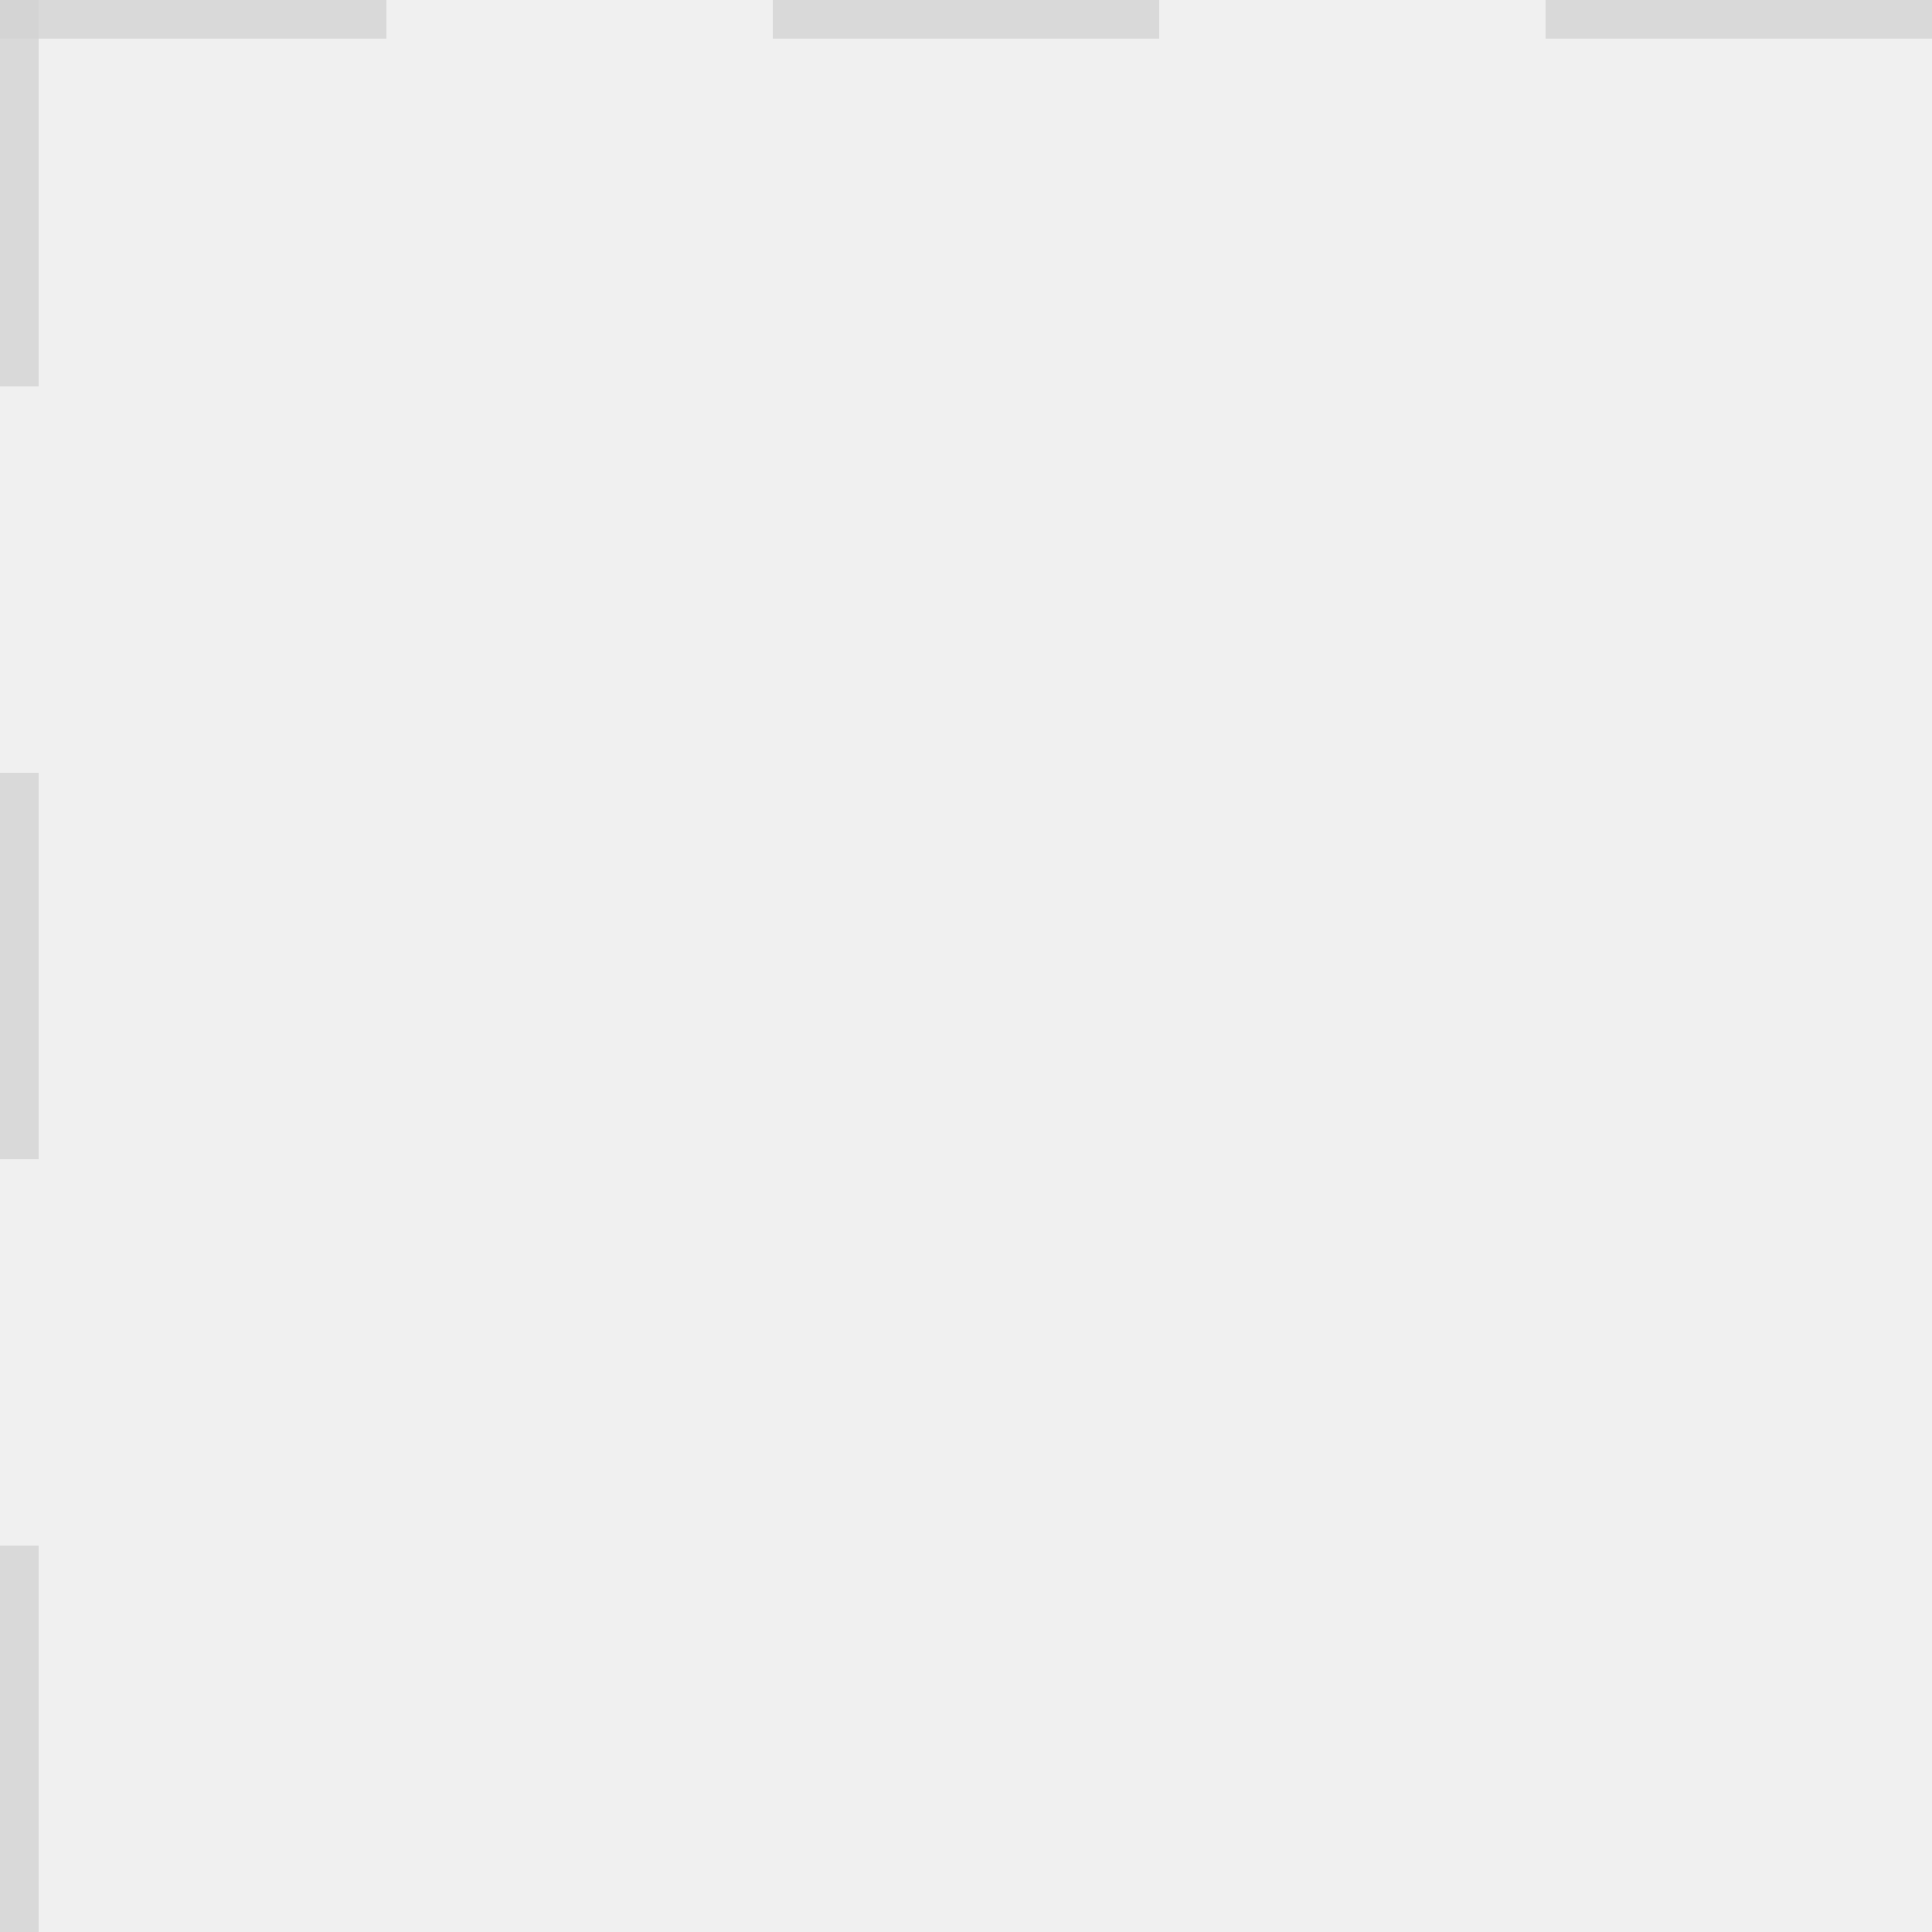
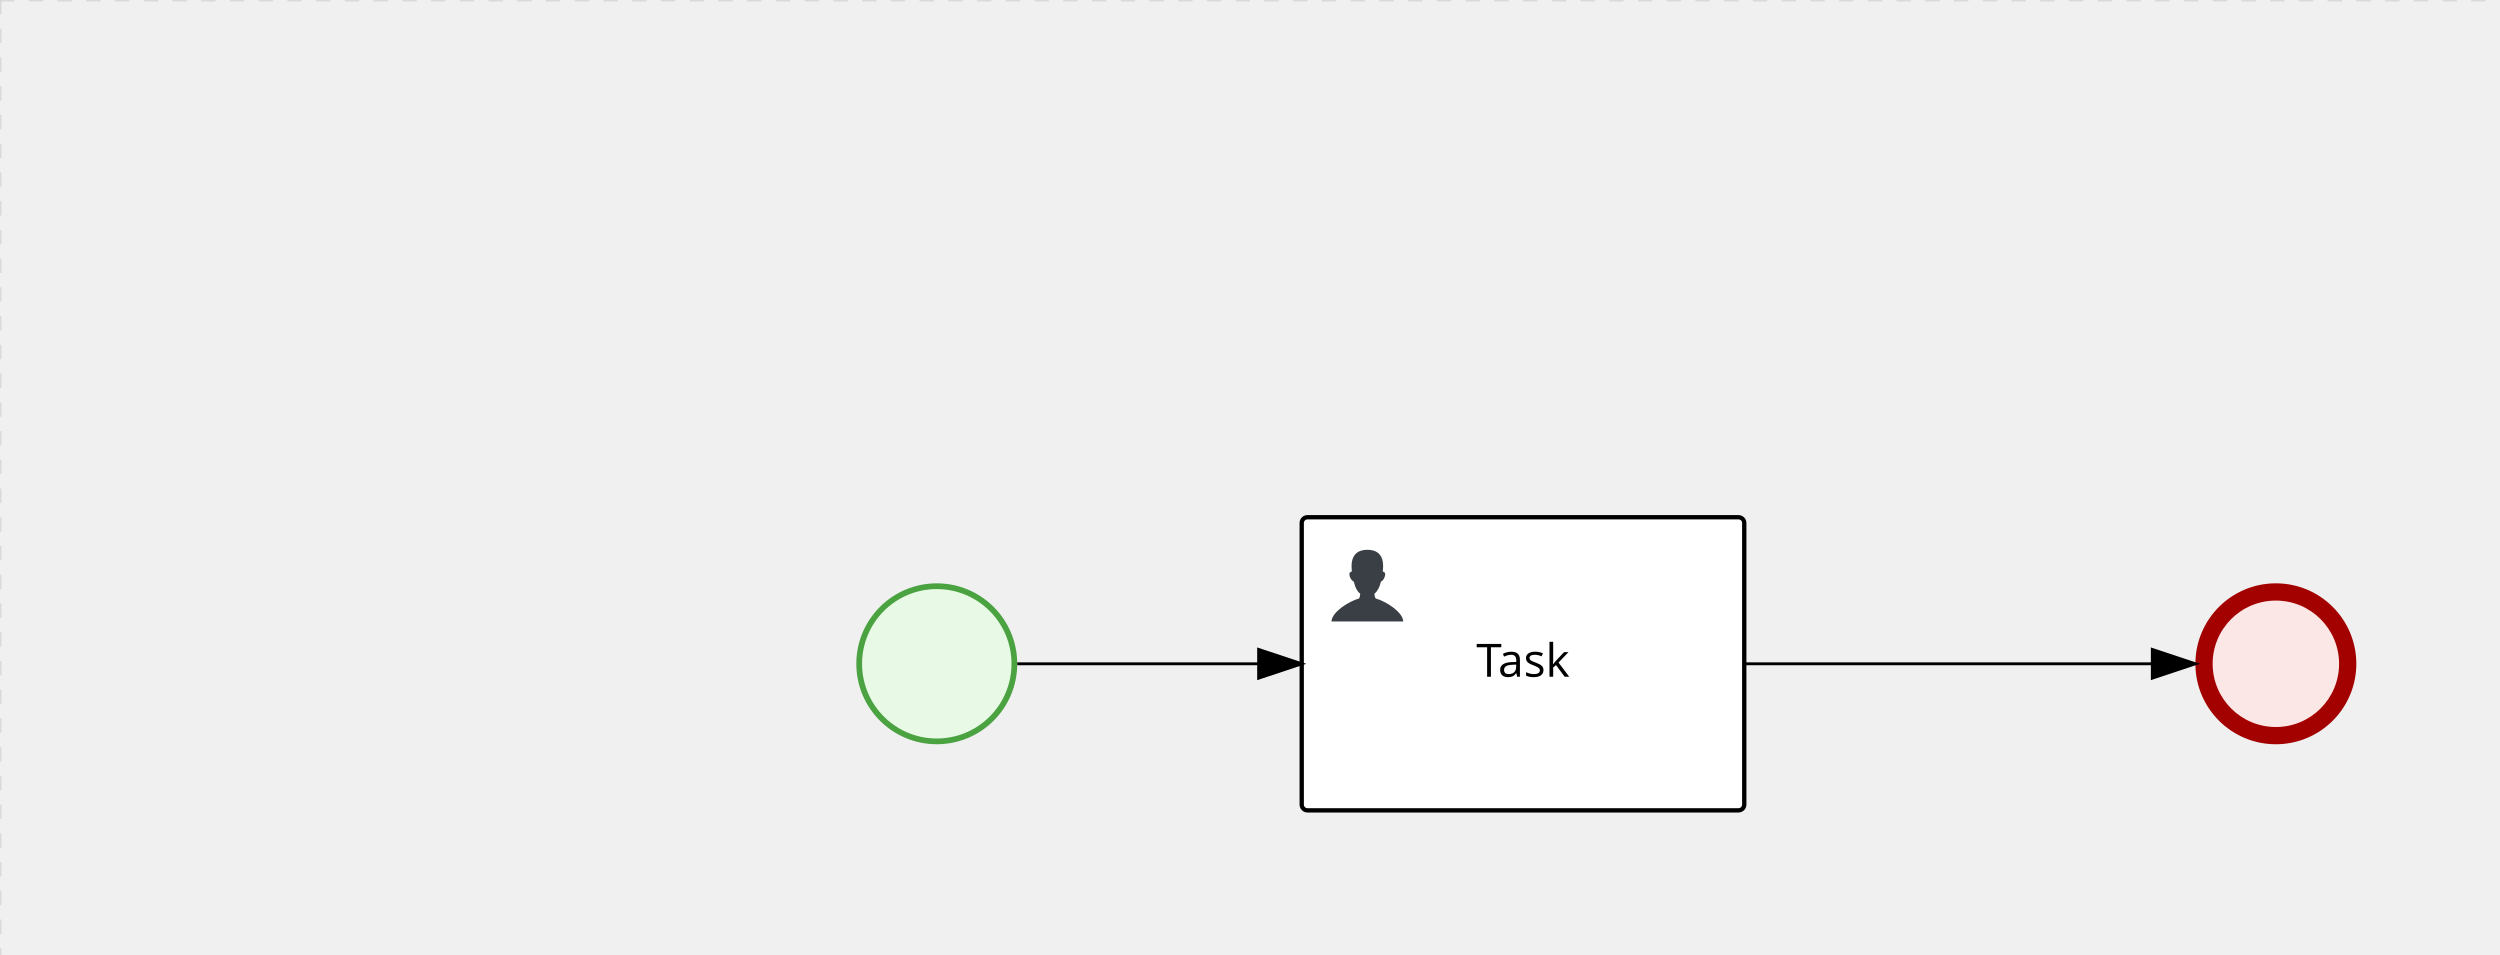
- <svg xmlns="http://www.w3.org/2000/svg" version="1.1" width="25" height="25" viewBox="0 0 25 25">
+ <svg xmlns="http://www.w3.org/2000/svg" version="1.1" width="870" height="332" viewBox="0 0 870 332">
  <defs />
  <g transform="matrix(1,0,0,1,0,0)">
    <g>
      <g>
        <g>
          <path fill="none" stroke="#d3d3d3" paint-order="fill stroke markers" d=" M 0 0 L 1200 0" stroke-miterlimit="10" stroke-opacity="0.8" stroke-dasharray="5" />
        </g>
        <g>
          <path fill="none" stroke="#d3d3d3" paint-order="fill stroke markers" d=" M 0 0 L 0 800" stroke-miterlimit="10" stroke-opacity="0.8" stroke-dasharray="5" />
        </g>
      </g>
+       <g id="_7511E0E6-550F-41F0-B007-CE48C67F07D2" bpmn2nodeid="_7511E0E6-550F-41F0-B007-CE48C67F07D2" transform="matrix(1,0,0,1,298,203)">
+         <g>
+           <path fill="none" stroke="none" />
+         </g>
+         <g transform="matrix(0.125,0,0,0.125,0,0)">
+           <g transform="matrix(1,0,0,1,0,0)">
+             <path fill="#e8fae6" stroke="none" id="_7511E0E6-550F-41F0-B007-CE48C67F07D2?shapeType=BACKGROUND" paint-order="stroke fill markers" d=" M 0 0 M 444 224 C 444 263.9 434.2 300.8 414.4 334.5 C 394.7 368.2 368 394.9 334.4 414.5 C 300.8 434.1 263.9 444 224 444 C 184.1 444 147.2 434.2 113.5 414.4 C 79.8 394.7 53.1 368 33.5 334.4 C 13.9 300.8 4 263.9 4 224 C 4 184.1 13.8 147.2 33.6 113.5 C 53.4 79.8 80.1 53.1 113.6 33.5 C 147.1 13.9 184.1 4 224 4 C 263.9 4 300.8 13.8 334.5 33.6 C 368.2 53.4 394.9 80.1 414.5 113.6 C 434.1 147.1 444 184.1 444 224 Z" />
+           </g>
+           <g>
+             <g transform="matrix(1,0,0,1,0,0)">
+               <g transform="matrix(1,0,0,1,0,0)">
+                 <path fill="rgb(74,162,65)" stroke="none" id="_7511E0E6-550F-41F0-B007-CE48C67F07D2?shapeType=BORDER&amp;renderType=FILL" paint-order="stroke fill markers" d=" M 0 0 M 224 0 C 100.3 0 0 100.3 0 224 C 0 347.7 100.3 448 224 448 C 347.7 448 448 347.7 448 224 C 448 100.3 347.7 0 224 0 Z M 0 0 M 224 432 C 109.1 432 16 338.9 16 224 C 16 109.1 109.1 16 224 16 C 338.9 16 432 109.1 432 224 C 432 338.9 338.9 432 224 432 Z" />
+               </g>
+             </g>
+           </g>
+         </g>
+         <g transform="matrix(1,0,0,1,28,61)" />
+       </g>
+       <g transform="matrix(1,0,0,1,298,203)" />
+       <g id="_DDBA19FE-5467-48E0-B002-F0C71D6FA9E3" bpmn2nodeid="_DDBA19FE-5467-48E0-B002-F0C71D6FA9E3" transform="matrix(1,0,0,1,453,180)">
+         <g>
+           <path fill="none" stroke="none" />
+         </g>
+         <g transform="matrix(1,0,0,1,0,0)">
+           <path fill="#ffffff" stroke="none" id="_DDBA19FE-5467-48E0-B002-F0C71D6FA9E3?shapeType=BACKGROUND" paint-order="stroke fill markers" d=" M 2 0 L 152 0 L 152 0 A 2 2 0 0 1 154 2 L 154 100 L 154 100 A 2 2 0 0 1 152 102 L 2 102 L 2 102 A 2 2 0 0 1 0 100 L 0 2 L 0 2 A 2 2 0 0 1 2 0 Z" />
+         </g>
+         <g transform="matrix(1,0,0,1,0,0)">
+           <path fill="none" stroke="rgb(0,0,0)" id="_DDBA19FE-5467-48E0-B002-F0C71D6FA9E3?shapeType=BORDER&amp;renderType=STROKE" paint-order="fill stroke markers" d=" M 2 0 L 152 0 L 152 0 A 2 2 0 0 1 154 2 L 154 100 L 154 100 A 2 2 0 0 1 152 102 L 2 102 L 2 102 A 2 2 0 0 1 0 100 L 0 2 L 0 2 A 2 2 0 0 1 2 0 Z" stroke-miterlimit="10" stroke-width="1.5" stroke-dasharray="" />
+         </g>
+         <g>
+           <g transform="matrix(0.06,0,0,0.06,9.4,9.4)">
+             <g transform="matrix(1,0,0,1,0,0)">
+               <path fill="#393f44" stroke="none" id="_DDBA19FE-5467-48E0-B002-F0C71D6FA9E3_task__Cscr__9Yyv" paint-order="stroke fill markers" d=" M 0 0 M 16 445.21 C 16 440.869 18.784 431.129 22.001 424.217 C 35.768 394.64 77.283 359.28 129 333.084 C 144.516 325.224 157.347 319.964 167.807 317.174 C 171.932 316.074 175.729 314.414 176.525 313.363 C 178.894 310.234 180.914 302.908 181.727 294.5 L 182.5 286.5 L 178.507 283.455 C 166.303 274.146 154.284 251.678 148.04 226.5 C 145.611 216.707 145.056 215.462 142.984 215.158 C 141.703 214.97 138.083 212.243 134.939 209.099 C 123.233 197.393 116.891 177.376 121.44 166.49 C 123.002 162.751 128.155 159.01 131.75 159.004 C 134.448 159 134.471 158.603 132.914 138.788 C 130.927 113.496 134.279 92.265 143.132 74.076 C 152.232 55.38 167.569 42.882 189.049 36.66 C 210.203 30.532 237.797 30.532 258.951 36.66 C 300.042 48.563 318.958 83.806 314.955 141 C 314.32 150.075 313.624 157.788 313.409 158.14 C 313.194 158.493 314.575 159.073 316.479 159.43 C 328.929 161.766 330.986 177.018 321.496 196.621 C 316.903 206.109 309.357 214.508 304.817 215.185 C 303.023 215.453 302.293 217.146 299.943 226.5 C 296.659 239.567 294.474 245.305 287.948 257.995 C 282.491 268.606 273.035 281.109 268.108 284.229 L 264.871 286.278 L 265.518 292.889 C 266.345 301.33 268.639 309.871 270.877 312.837 C 272.067 314.415 275.002 315.79 280.063 317.139 C 291.069 320.075 303.617 325.274 321 334.102 C 369.815 358.891 410.848 393.758 425.032 422.5 C 429.07 430.682 432 440.232 432 445.21 L 432 448 L 224 448 L 16 448 L 16 445.21 Z" />
+             </g>
+           </g>
+         </g>
+         <g transform="matrix(1,0,0,1,4.04,13.68)">
+           <g transform="matrix(0.04,0,0,0.04,63.36,69.12)">
+             <g transform="matrix(1,0,0,1,0,0)">
+               <path fill="none" stroke="none" />
+             </g>
+             <g transform="matrix(1,0,0,1,0,0)">
+               <path fill="none" stroke="none" />
+             </g>
+           </g>
+         </g>
+         <g transform="matrix(1,0,0,1,60.75,43.5)">
+           <text fill="#000000" stroke="none" font-family="Open Sans" font-size="12pt" font-style="normal" font-weight="normal" text-decoration="normal" x="16.25" y="12" text-anchor="middle" dominant-baseline="alphabetic">Task</text>
+         </g>
+       </g>
+       <g id="_094047D7-DE55-40D7-BB3D-78193F03D7F5" bpmn2nodeid="_094047D7-DE55-40D7-BB3D-78193F03D7F5">
+         <g>
+           <path fill="none" stroke="rgb(0,0,0)" paint-order="fill stroke markers" d=" M 354 231 L 438 231" stroke-miterlimit="10" stroke-dasharray="" />
+         </g>
+         <g transform="matrix(1,0,0,1,354,231)" />
+         <g transform="matrix(6.123233995736766e-17,1,-1,6.123233995736766e-17,453,226)">
+           <path fill="rgb(0,0,0)" stroke="rgb(0,0,0)" paint-order="fill stroke markers" d=" M 10 15 L 0 15 L 5 0 Z" stroke-miterlimit="10" stroke-dasharray="" />
+         </g>
+         <g transform="matrix(1,0,0,1,354,221)" />
+       </g>
+       <g transform="matrix(1,0,0,1,453,180)" />
+       <g id="_E00E2B1B-E530-449F-94CF-E39F1303BF61" bpmn2nodeid="_E00E2B1B-E530-449F-94CF-E39F1303BF61" transform="matrix(1,0,0,1,764,203)">
+         <g>
+           <path fill="none" stroke="none" />
+         </g>
+         <g transform="matrix(0.125,0,0,0.125,0,0)">
+           <g transform="matrix(1,0,0,1,0,0)">
+             <path fill="#fce7e7" stroke="none" id="_E00E2B1B-E530-449F-94CF-E39F1303BF61?shapeType=BACKGROUND" paint-order="stroke fill markers" d=" M 0 0 M 444 224 C 444 263.9 434.2 300.8 414.4 334.5 C 394.7 368.2 368 394.9 334.4 414.5 C 300.8 434.1 263.9 444 224 444 C 184.1 444 147.2 434.2 113.5 414.4 C 79.8 394.7 53.1 368 33.5 334.4 C 13.9 300.8 4 263.9 4 224 C 4 184.1 13.8 147.2 33.6 113.5 C 53.4 79.8 80.1 53.1 113.6 33.5 C 147.1 13.9 184.1 4 224 4 C 263.9 4 300.8 13.8 334.5 33.6 C 368.2 53.4 394.9 80.1 414.5 113.6 C 434.1 147.1 444 184.1 444 224 Z" />
+           </g>
+           <g>
+             <g transform="matrix(1,0,0,1,0,0)">
+               <g transform="matrix(1,0,0,1,0,0)">
+                 <path fill="rgb(163,0,0)" stroke="none" id="_E00E2B1B-E530-449F-94CF-E39F1303BF61?shapeType=BORDER&amp;renderType=FILL" paint-order="stroke fill markers" d=" M 0 0 M 224 0 C 100.3 0 0 100.3 0 224 C 0 347.7 100.3 448 224 448 C 347.7 448 448 347.7 448 224 C 448 100.3 347.7 0 224 0 Z M 0 0 M 224 400 C 126.8 400 48 321.2 48 224 C 48 126.8 126.8 48 224 48 C 321.2 48 400 126.8 400 224 C 400 321.2 321.2 400 224 400 Z" />
+               </g>
+             </g>
+           </g>
+         </g>
+         <g transform="matrix(1,0,0,1,28,61)" />
+       </g>
+       <g id="_A7E660EF-BD37-466F-9ACD-596966C6B753" bpmn2nodeid="_A7E660EF-BD37-466F-9ACD-596966C6B753">
+         <g>
+           <path fill="none" stroke="rgb(0,0,0)" paint-order="fill stroke markers" d=" M 607 231 L 749 231" stroke-miterlimit="10" stroke-dasharray="" />
+         </g>
+         <g transform="matrix(1,0,0,1,607,231)" />
+         <g transform="matrix(6.123233995736766e-17,1,-1,6.123233995736766e-17,764,226)">
+           <path fill="rgb(0,0,0)" stroke="rgb(0,0,0)" paint-order="fill stroke markers" d=" M 10 15 L 0 15 L 5 0 Z" stroke-miterlimit="10" stroke-dasharray="" />
+         </g>
+         <g transform="matrix(1,0,0,1,607,221)" />
+       </g>
+       <g transform="matrix(1,0,0,1,764,203)" />
    </g>
  </g>
</svg>
